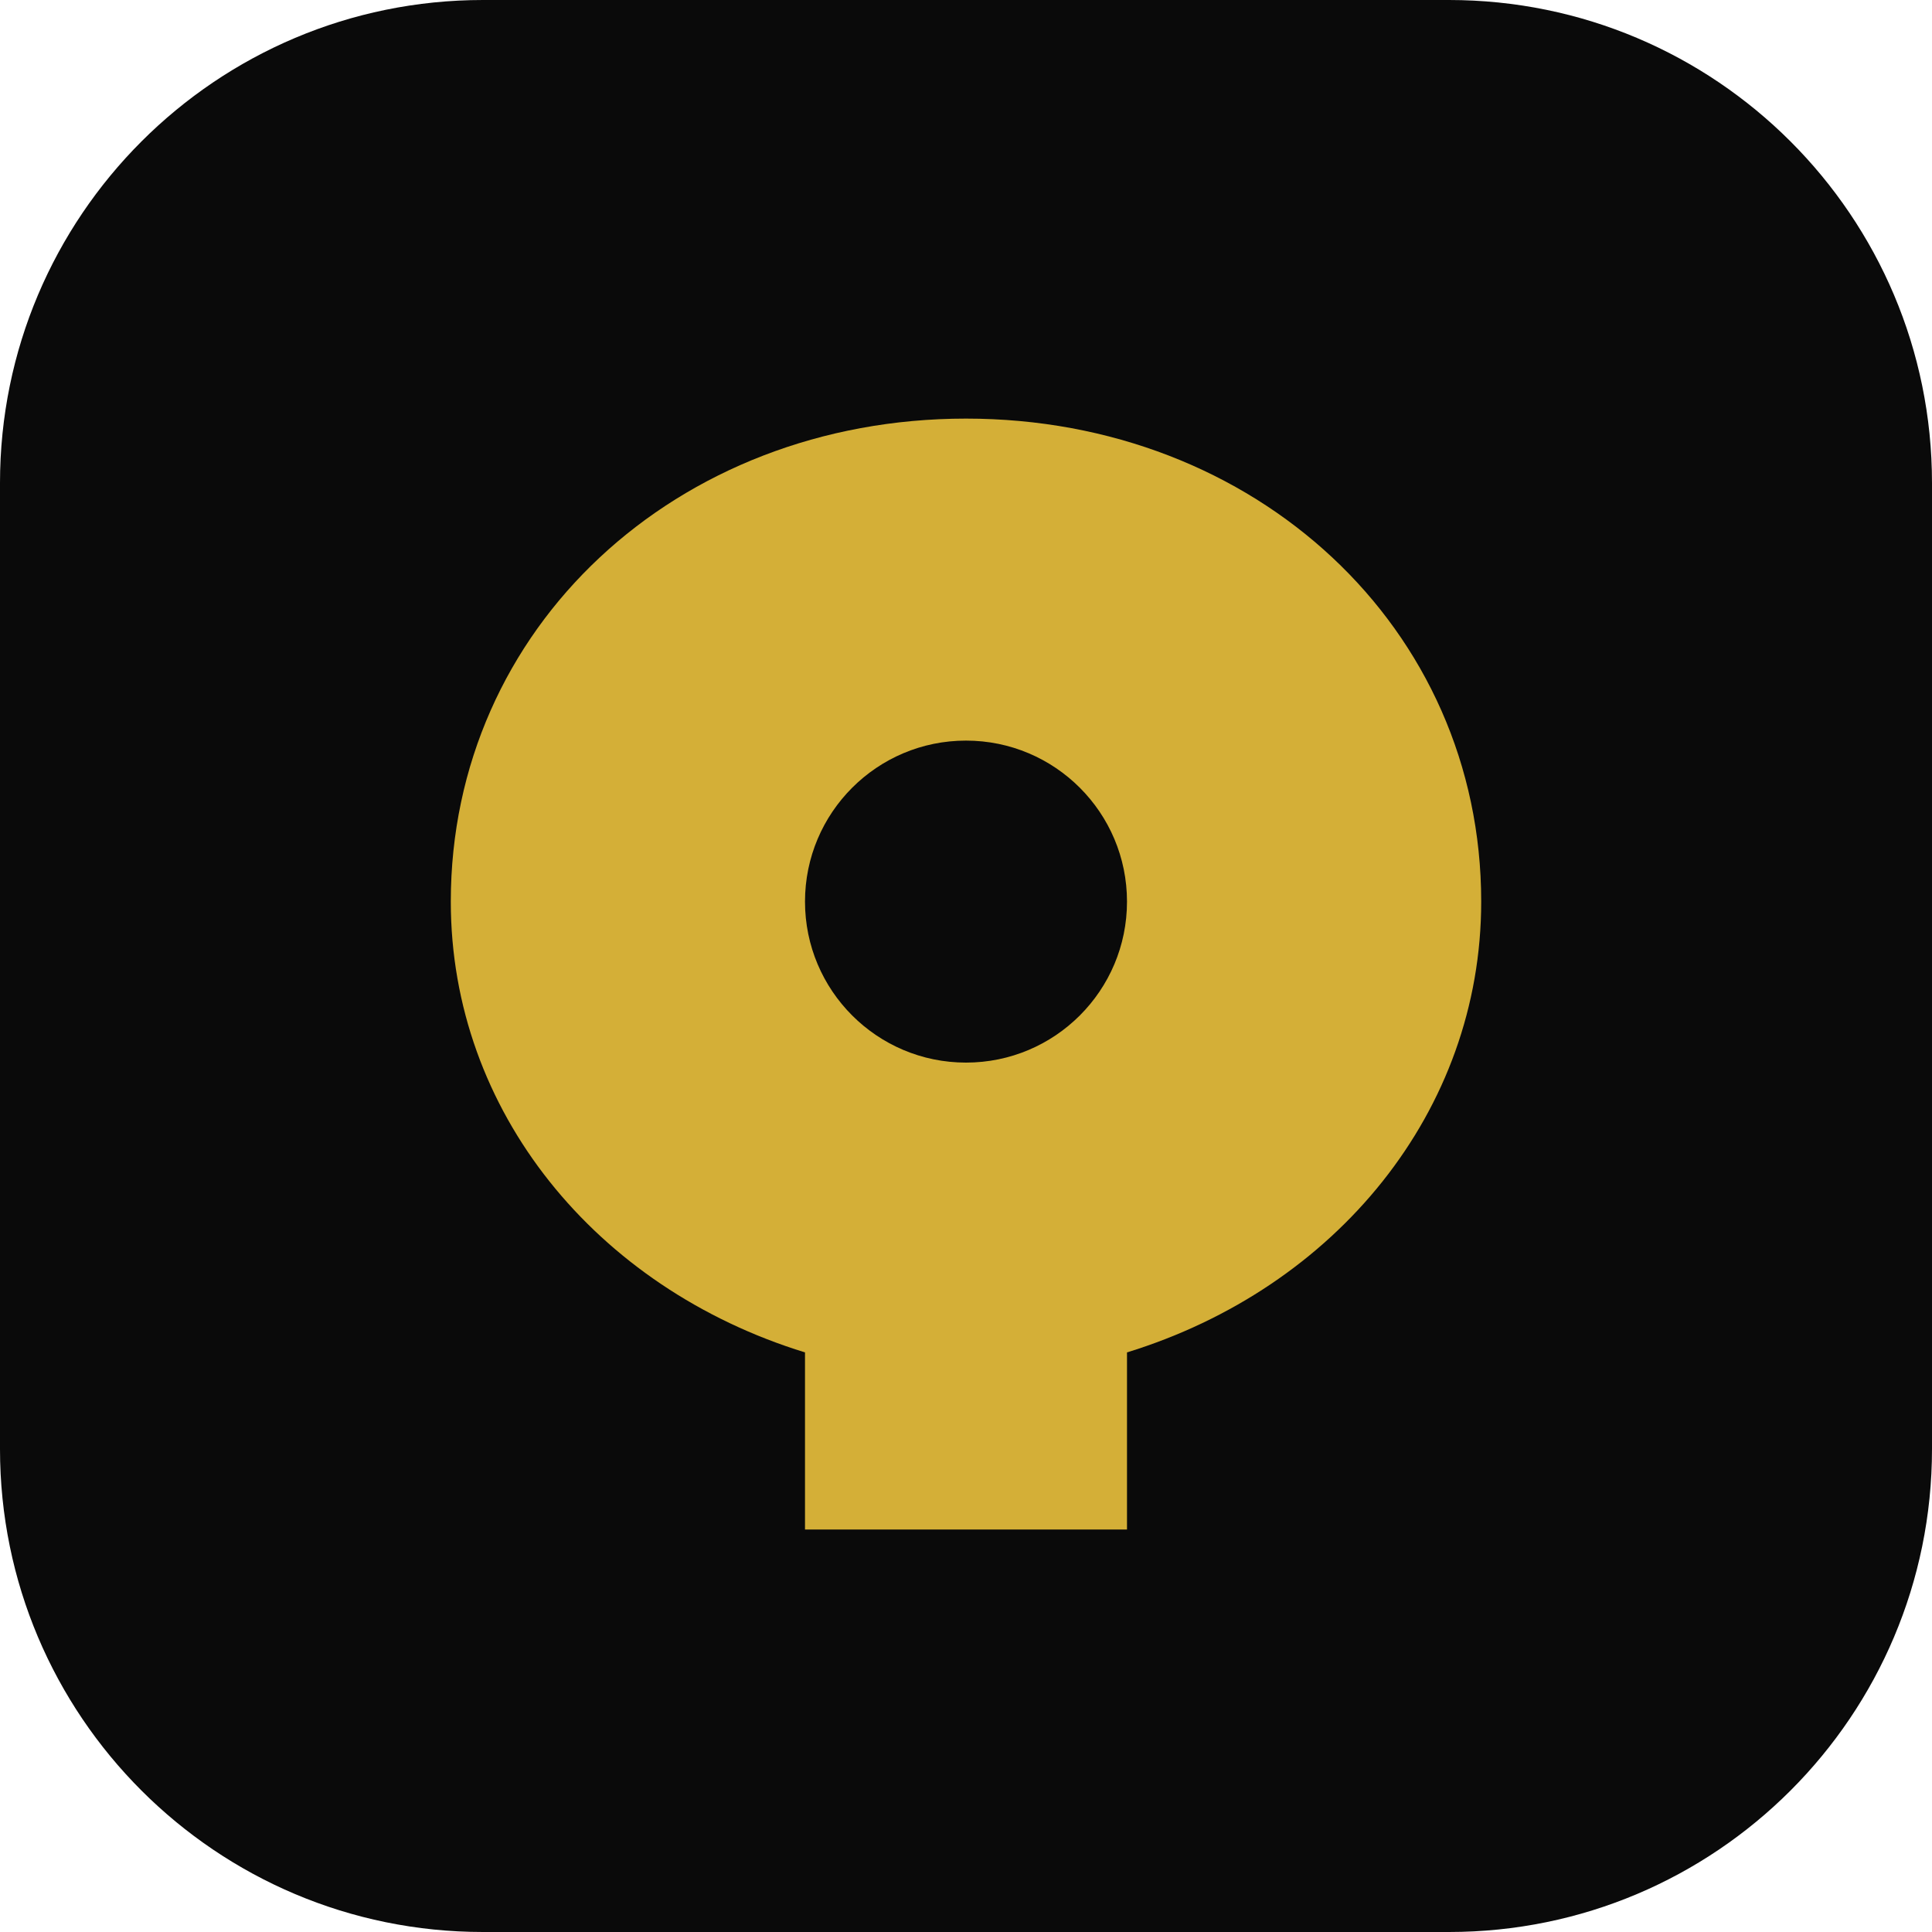
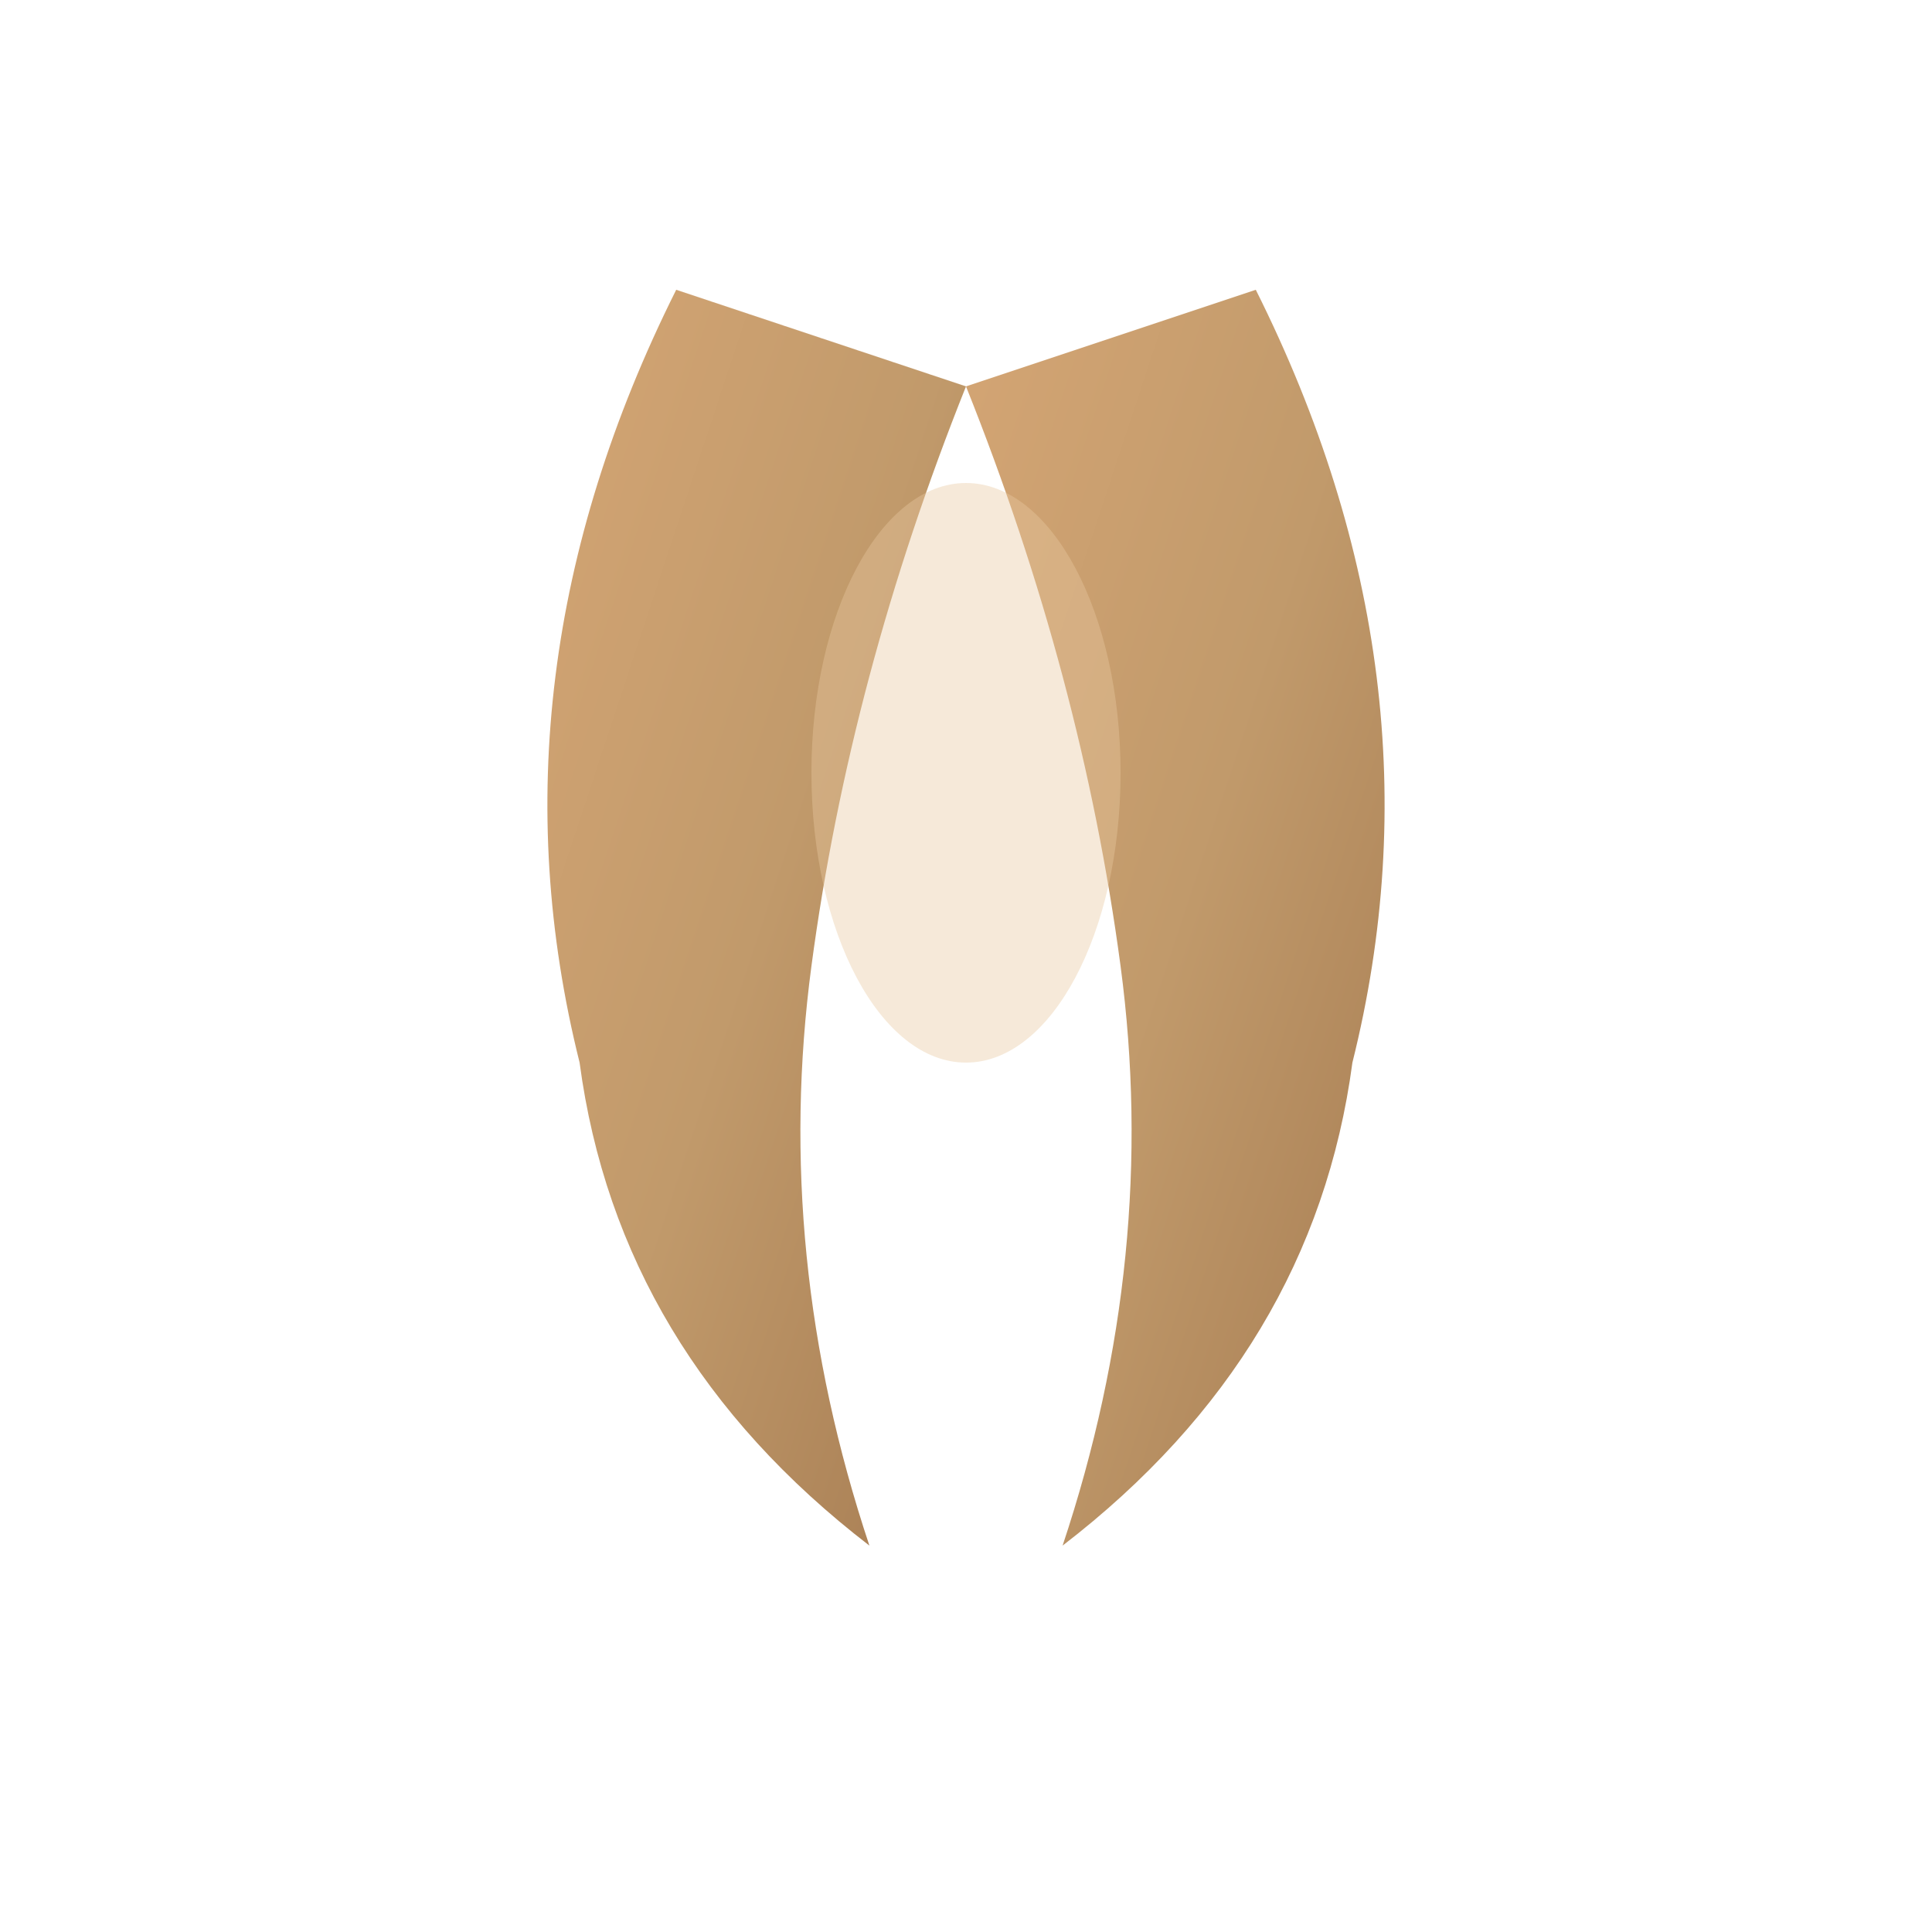
- <svg xmlns="http://www.w3.org/2000/svg" viewBox="0 0 120 120">
-   <rect width="120" height="120" rx="30" fill="#0a0a0a" />
-   <path d="M60 26c-18 0-32 13-32 30 0 13 9 24 22 28v11h20V84c13-4 22-15 22-28 0-17-14-30-32-30Z" fill="#d4af37" />
-   <path d="M60 46a10 10 0 1 0 0 20 10 10 0 0 0 0-20Z" fill="#0a0a0a" />
+ <svg xmlns="http://www.w3.org/2000/svg" viewBox="0 0 100 100">
+   <defs>
+     <linearGradient id="beanGradient" x1="0%" y1="0%" x2="100%" y2="100%">
+       <stop offset="0%" style="stop-color:#d4a574;stop-opacity:1" />
+       <stop offset="50%" style="stop-color:#c19a6b;stop-opacity:1" />
+       <stop offset="100%" style="stop-color:#a67c52;stop-opacity:1" />
+     </linearGradient>
+   </defs>
+   <path d="M 35 15 Q 25 35 30 55 Q 32 70 45 80 Q 40 65 42 50 Q 44 35 50 20 Z" fill="url(#beanGradient)" />
+   <path d="M 65 15 Q 75 35 70 55 Q 68 70 55 80 Q 60 65 58 50 Q 56 35 50 20 Z" fill="url(#beanGradient)" />
+   <ellipse cx="50" cy="40" rx="8" ry="15" fill="#e8c9a0" opacity="0.4" />
</svg>
